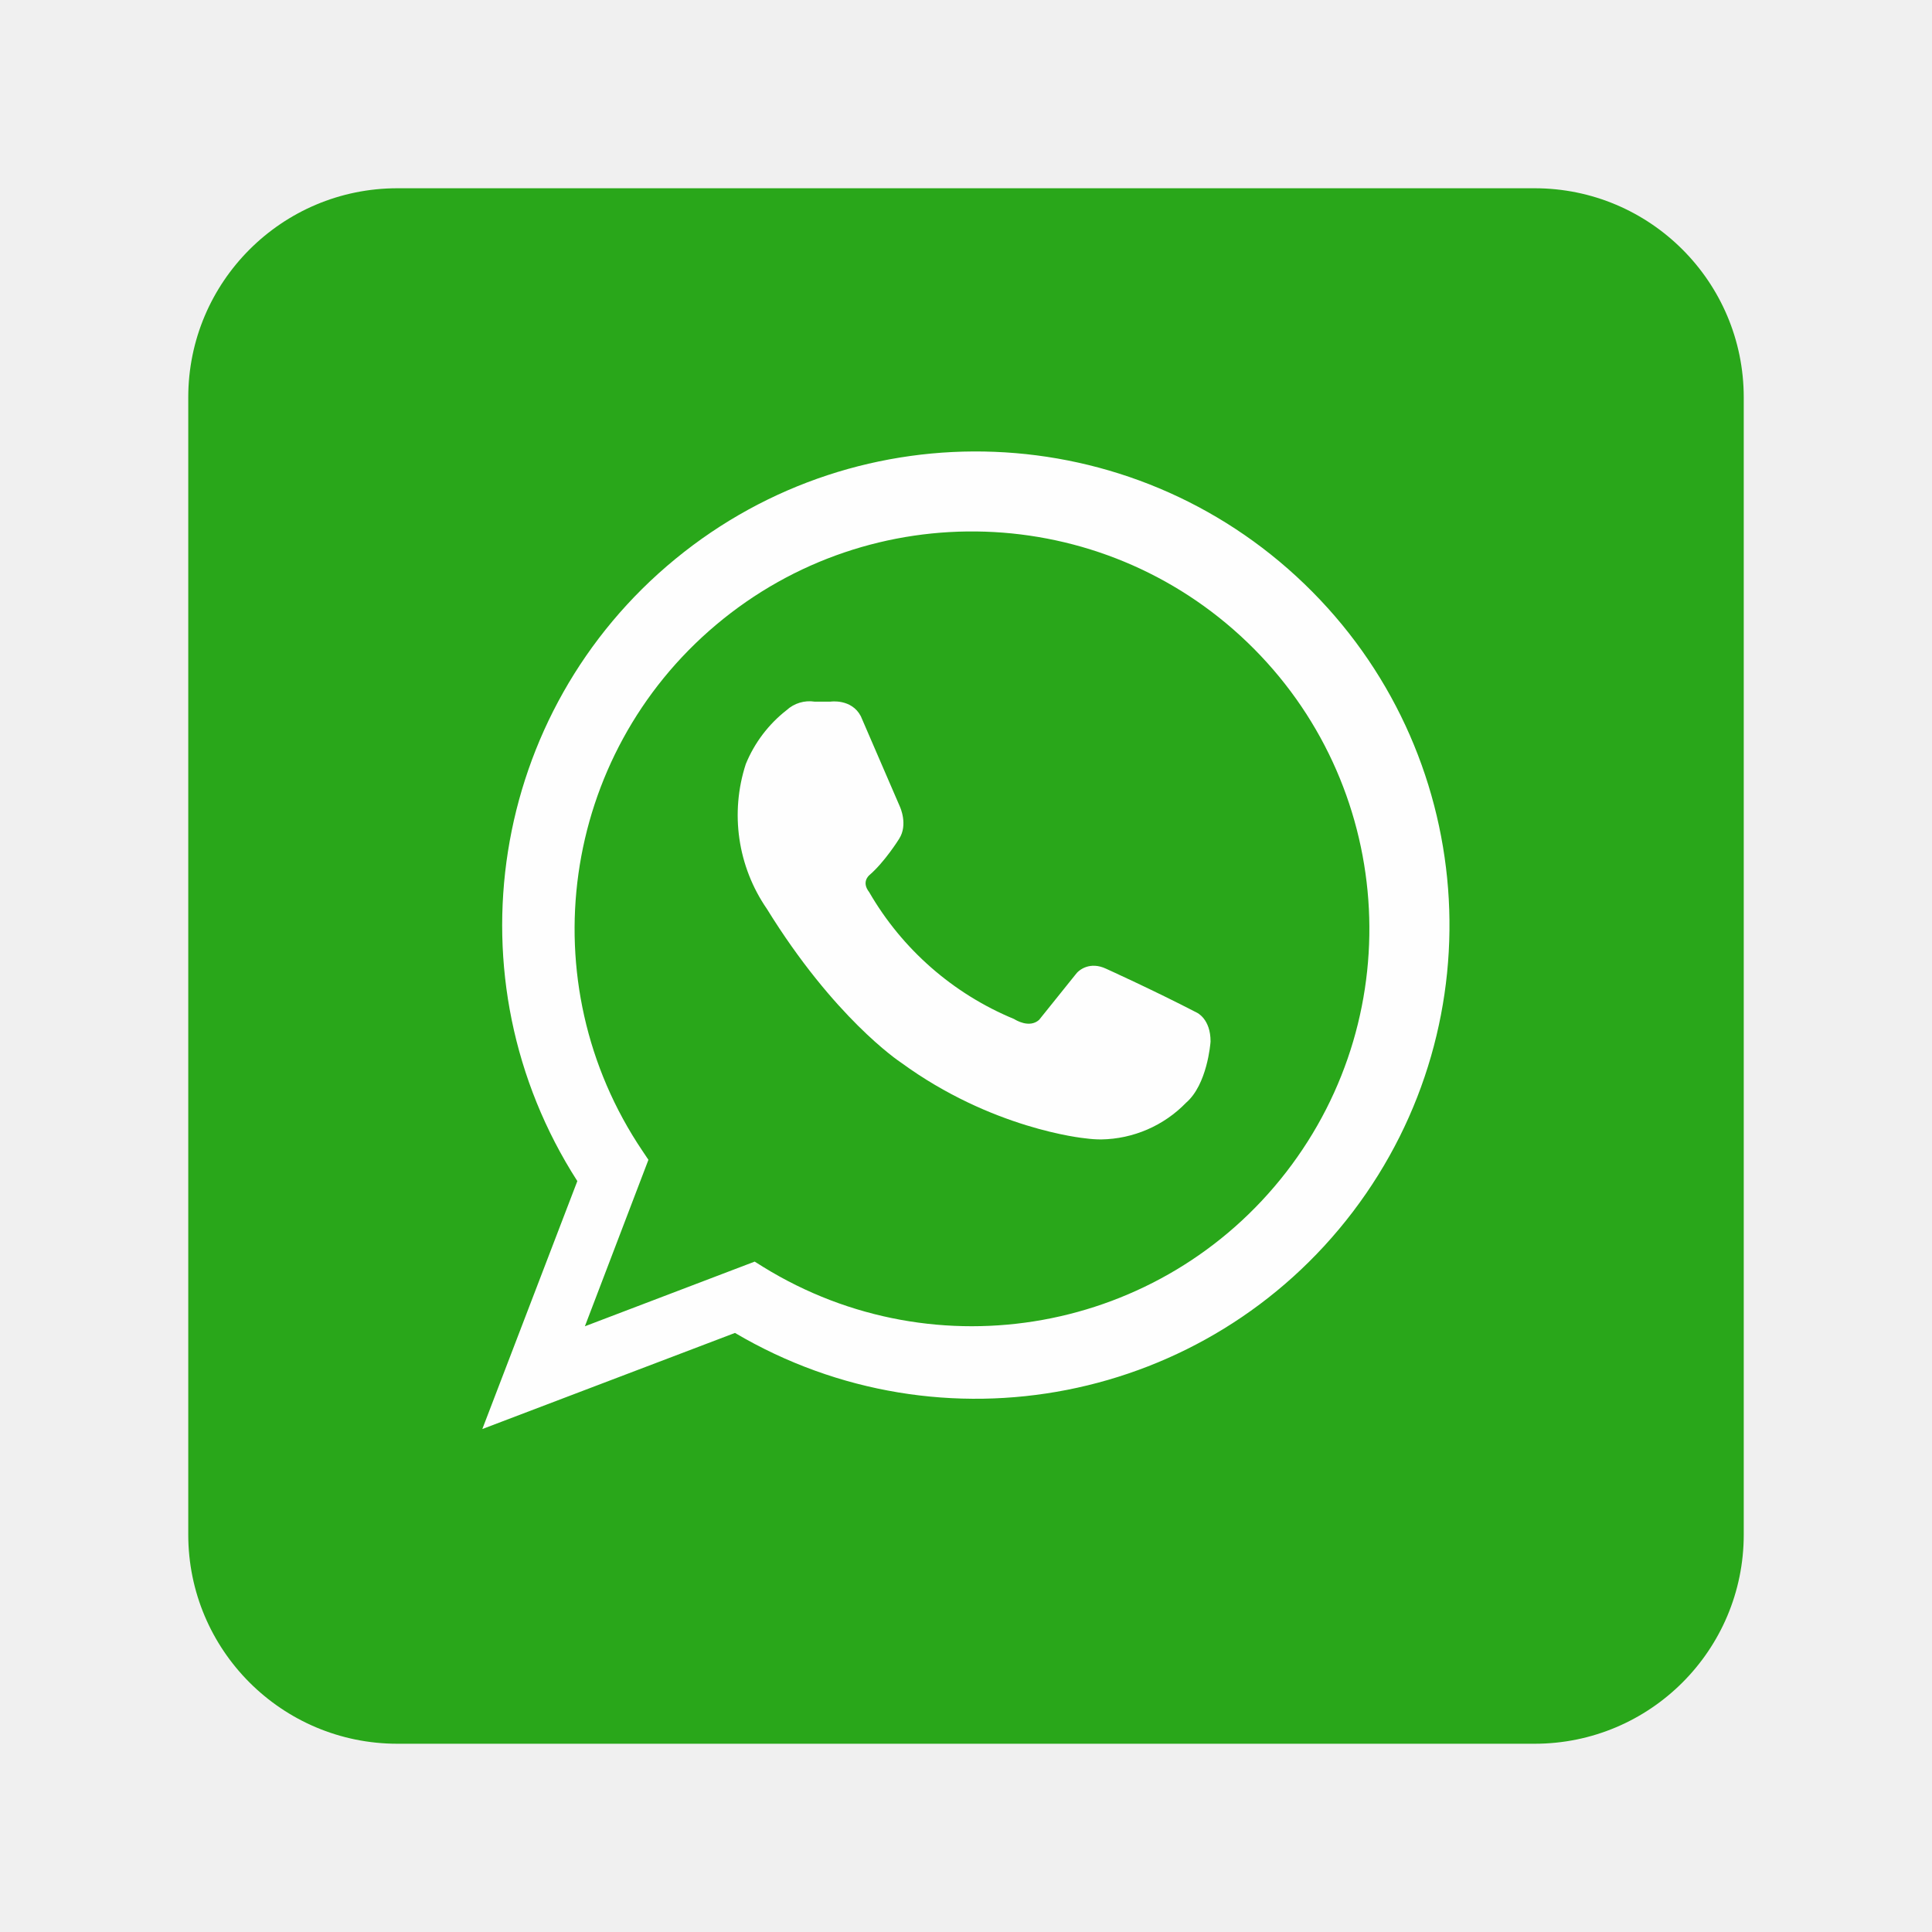
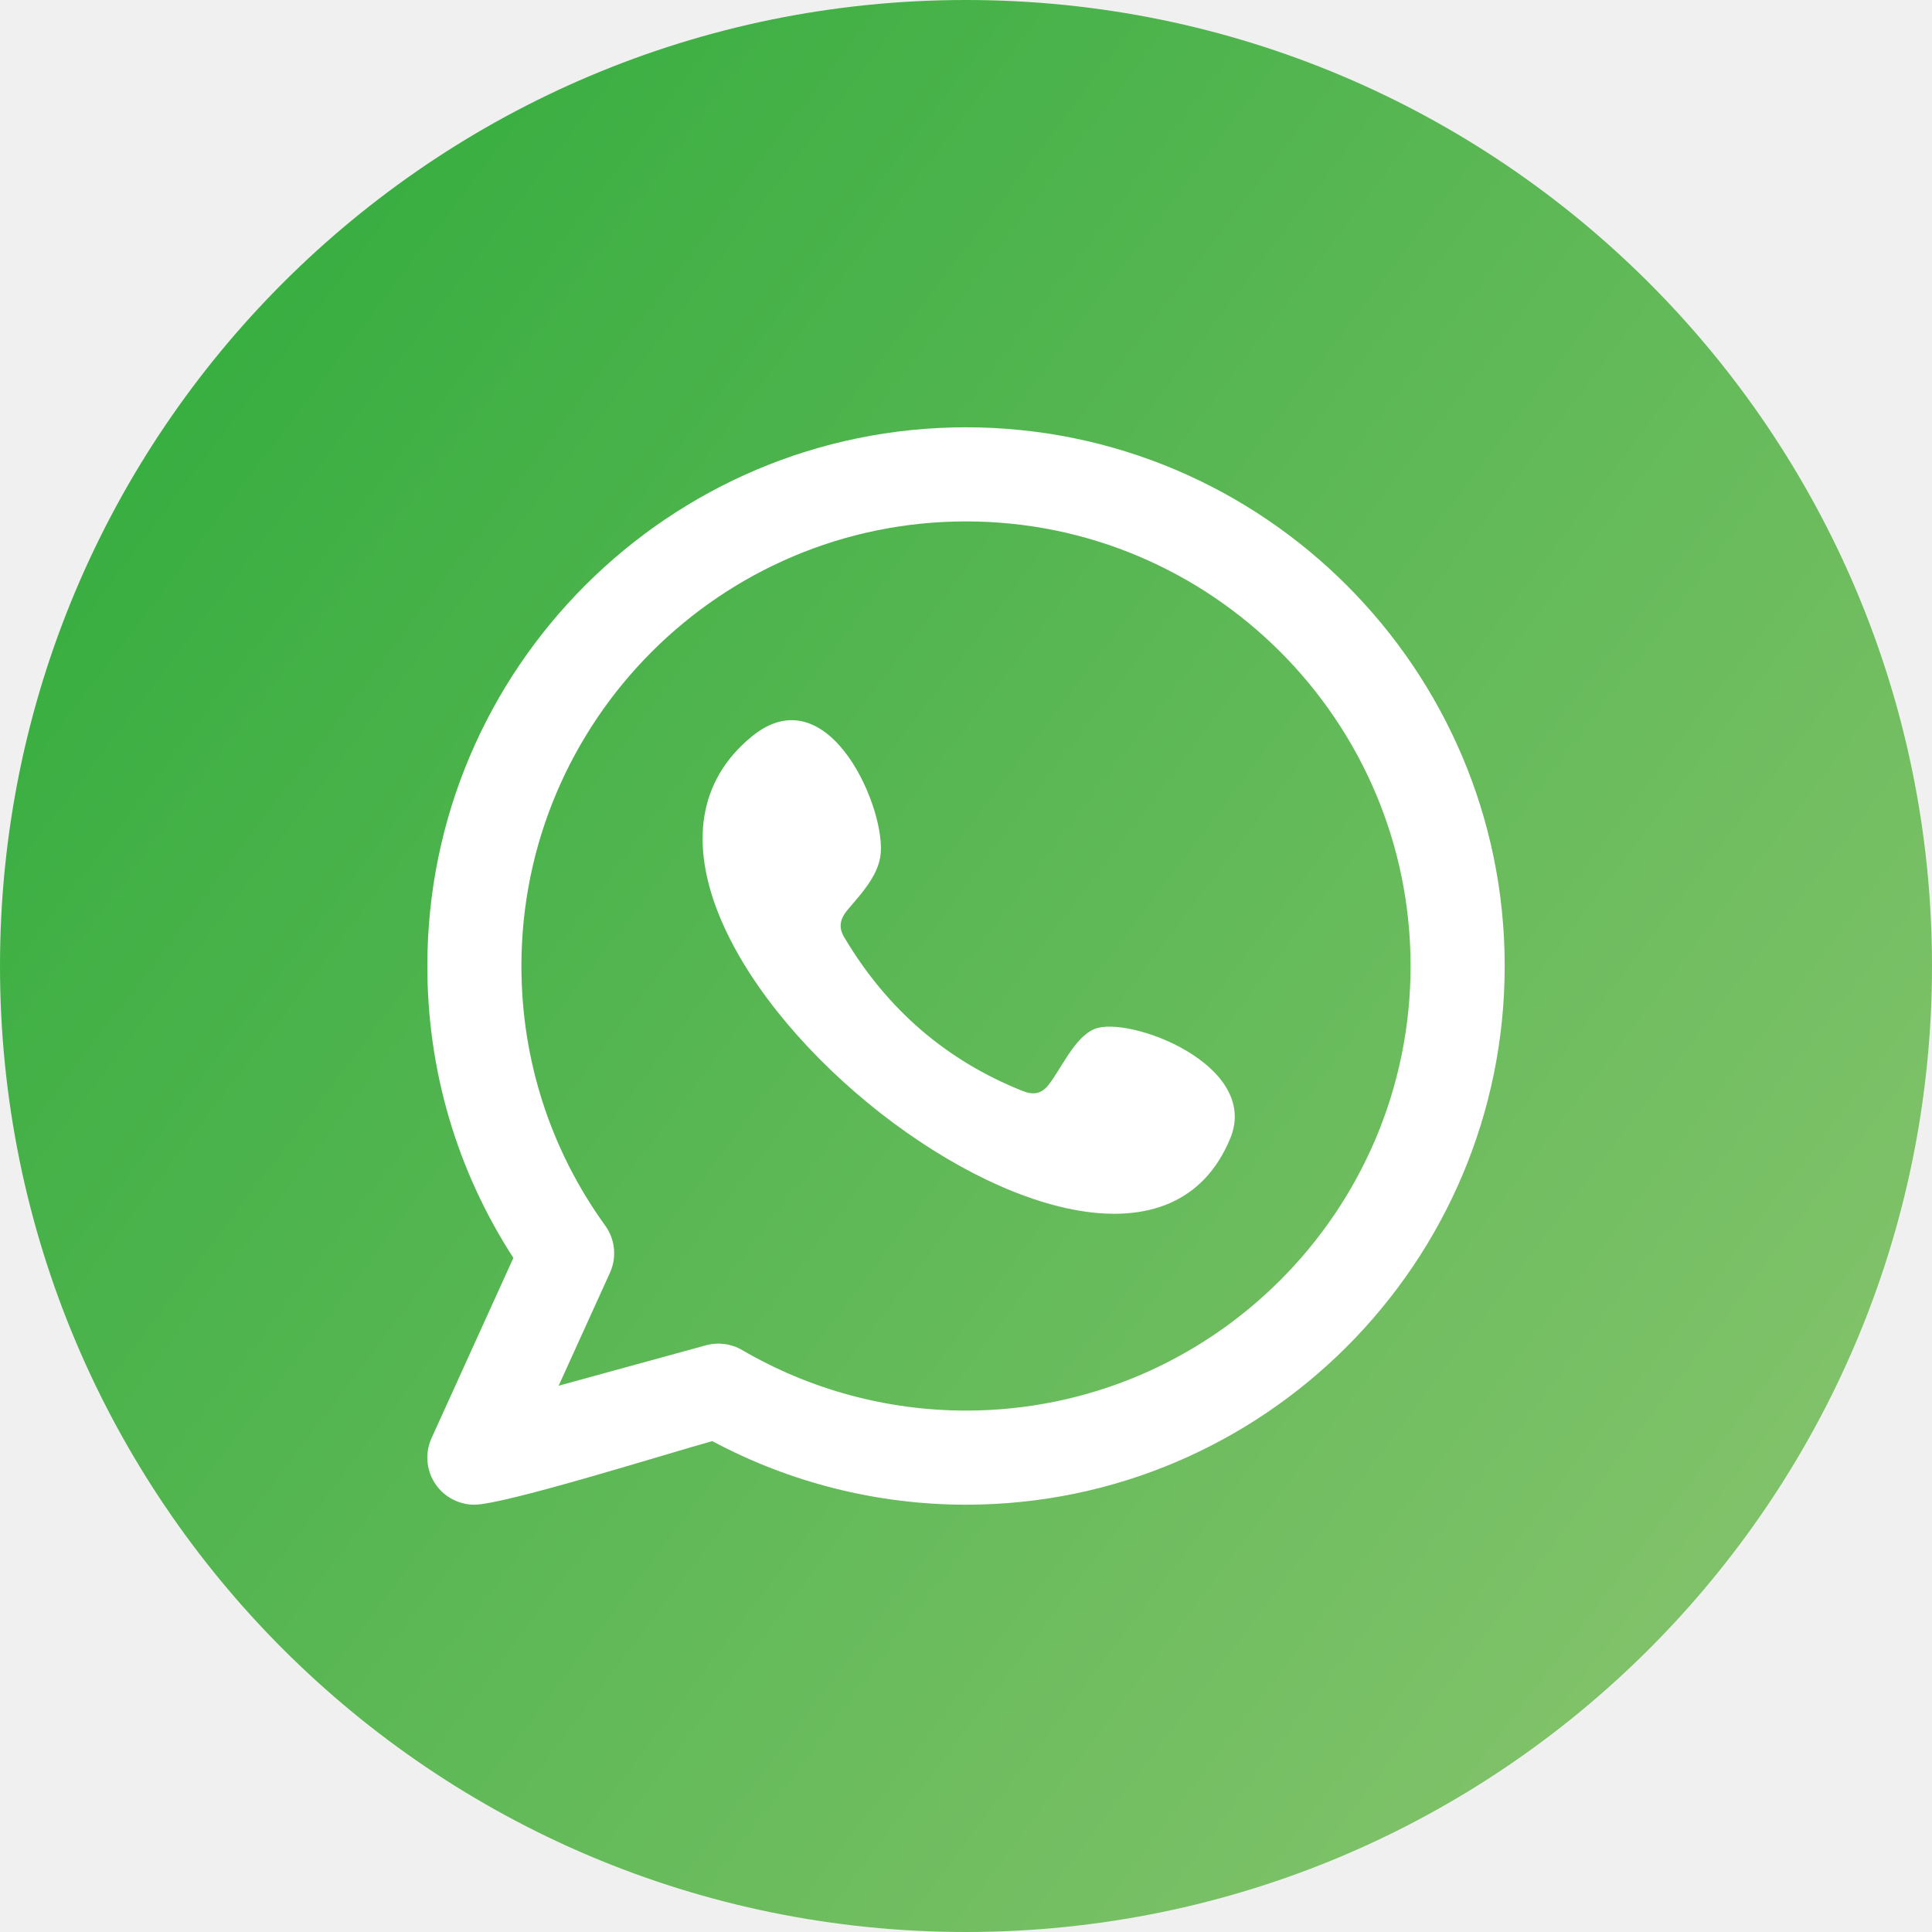
- <svg xmlns="http://www.w3.org/2000/svg" data-name="Layer 1" id="Layer_1" viewBox="0 0 512 512">
-   <rect fill="#29a71a" height="412.22" rx="55.43" width="412.22" x="49.89" y="49.89" />
-   <path d="M127.82,378.71,153,313a125.52,125.52,0,1,1,41.78,40.24ZM200,334.34l2.27,1.42a105.31,105.31,0,1,0-32-30.74l1.57,2.34L155,351.48Z" fill="#fefefe" />
-   <path d="M317.14,268.34c-11.59-6-23.91-11.56-24-11.61-4.24-2-7.22.23-8.14,1.56l-9.64,12c-2.6,2.28-6.22,0-6.62-.24a79.36,79.36,0,0,1-38.41-33.64c-2-2.56-.25-4.23.13-4.55l0,0c4-3.46,7.69-9.35,7.83-9.58,2.39-3.74.25-8.39.18-8.54l-10.35-23.95c-2.45-4.67-8-3.87-8.08-3.84h-4.11a9,9,0,0,0-7.49,2.26h0a34.85,34.85,0,0,0-10.8,14.28,43.77,43.77,0,0,0,5.59,38.37c17.78,28.79,34.89,40.31,35.57,40.75,24,17.54,48.08,20,49,20.08a29.94,29.94,0,0,0,4.05.27,32,32,0,0,0,22.48-9.73c5.58-4.81,6.45-15.65,6.48-16.21C320.84,270,317.19,268.36,317.14,268.34Z" fill="#fefefe" />
+ <svg xmlns="http://www.w3.org/2000/svg" height="512px" style="shape-rendering:geometricPrecision; text-rendering:geometricPrecision; image-rendering:optimizeQuality; fill-rule:evenodd; clip-rule:evenodd" version="1.1" viewBox="0 0 512 512" width="512px" xml:space="preserve">
+   <defs>
+     <style type="text/css">
+    
+     .fil1 {fill:white}
+     .fil0 {fill:url(#id0)}
+    
+   </style>
+     <linearGradient gradientUnits="userSpaceOnUse" id="id0" x1="67.83" x2="474.19" y1="82.42" y2="389.98">
+       <stop offset="0" style="stop-opacity:1; stop-color:#39AE41" />
+       <stop offset="1" style="stop-opacity:1; stop-color:#80C269" />
+     </linearGradient>
+   </defs>
+   <g id="Layer_x0020_1">
+     <g id="_1639418321040">
+       <path class="fil0" d="M256 0c141.39,0 256,114.61 256,256 0,141.39 -114.61,256 -256,256 -141.39,0 -256,-114.61 -256,-256 0,-141.39 114.61,-256 256,-256z" />
+       <path class="fil1" d="M256 373.82c-20.85,0 -41.37,-5.55 -59.32,-16.04 -2.89,-1.69 -6.37,-2.14 -9.6,-1.26l-39.03 10.71 13.6 -29.95c1.85,-4.07 1.37,-8.82 -1.24,-12.45 -14.55,-20.15 -22.23,-43.96 -22.23,-68.83 0,-64.97 52.85,-117.82 117.82,-117.82 64.97,0 117.82,52.85 117.82,117.82 0,64.97 -52.85,117.82 -117.82,117.82zm0 -260.58c-78.72,0 -142.75,64.04 -142.75,142.76 0,27.69 7.85,54.28 22.8,77.36l-21.69 47.77c-2,4.41 -1.27,9.57 1.86,13.25 2.41,2.81 5.9,4.38 9.49,4.38 8.04,0 51.89,-13.78 63.05,-16.85 20.63,11.04 43.76,16.85 67.24,16.85 78.71,0 142.76,-64.05 142.76,-142.76 0,-78.72 -64.05,-142.75 -142.76,-142.76z" />
+       <path class="fil1" d="M290.08 272.69c-5.4,2.21 -8.85,10.67 -12.35,14.99 -1.8,2.21 -3.94,2.56 -6.7,1.45 -20.28,-8.08 -35.83,-21.62 -47.02,-40.28 -1.9,-2.89 -1.56,-5.18 0.73,-7.87 3.38,-3.98 7.63,-8.5 8.54,-13.87 2.03,-11.86 -13.48,-48.67 -33.97,-31.99 -58.95,48.04 98.34,175.45 126.73,106.54 8.03,-19.54 -27,-32.64 -35.96,-28.97z" />
+     </g>
+   </g>
</svg>
